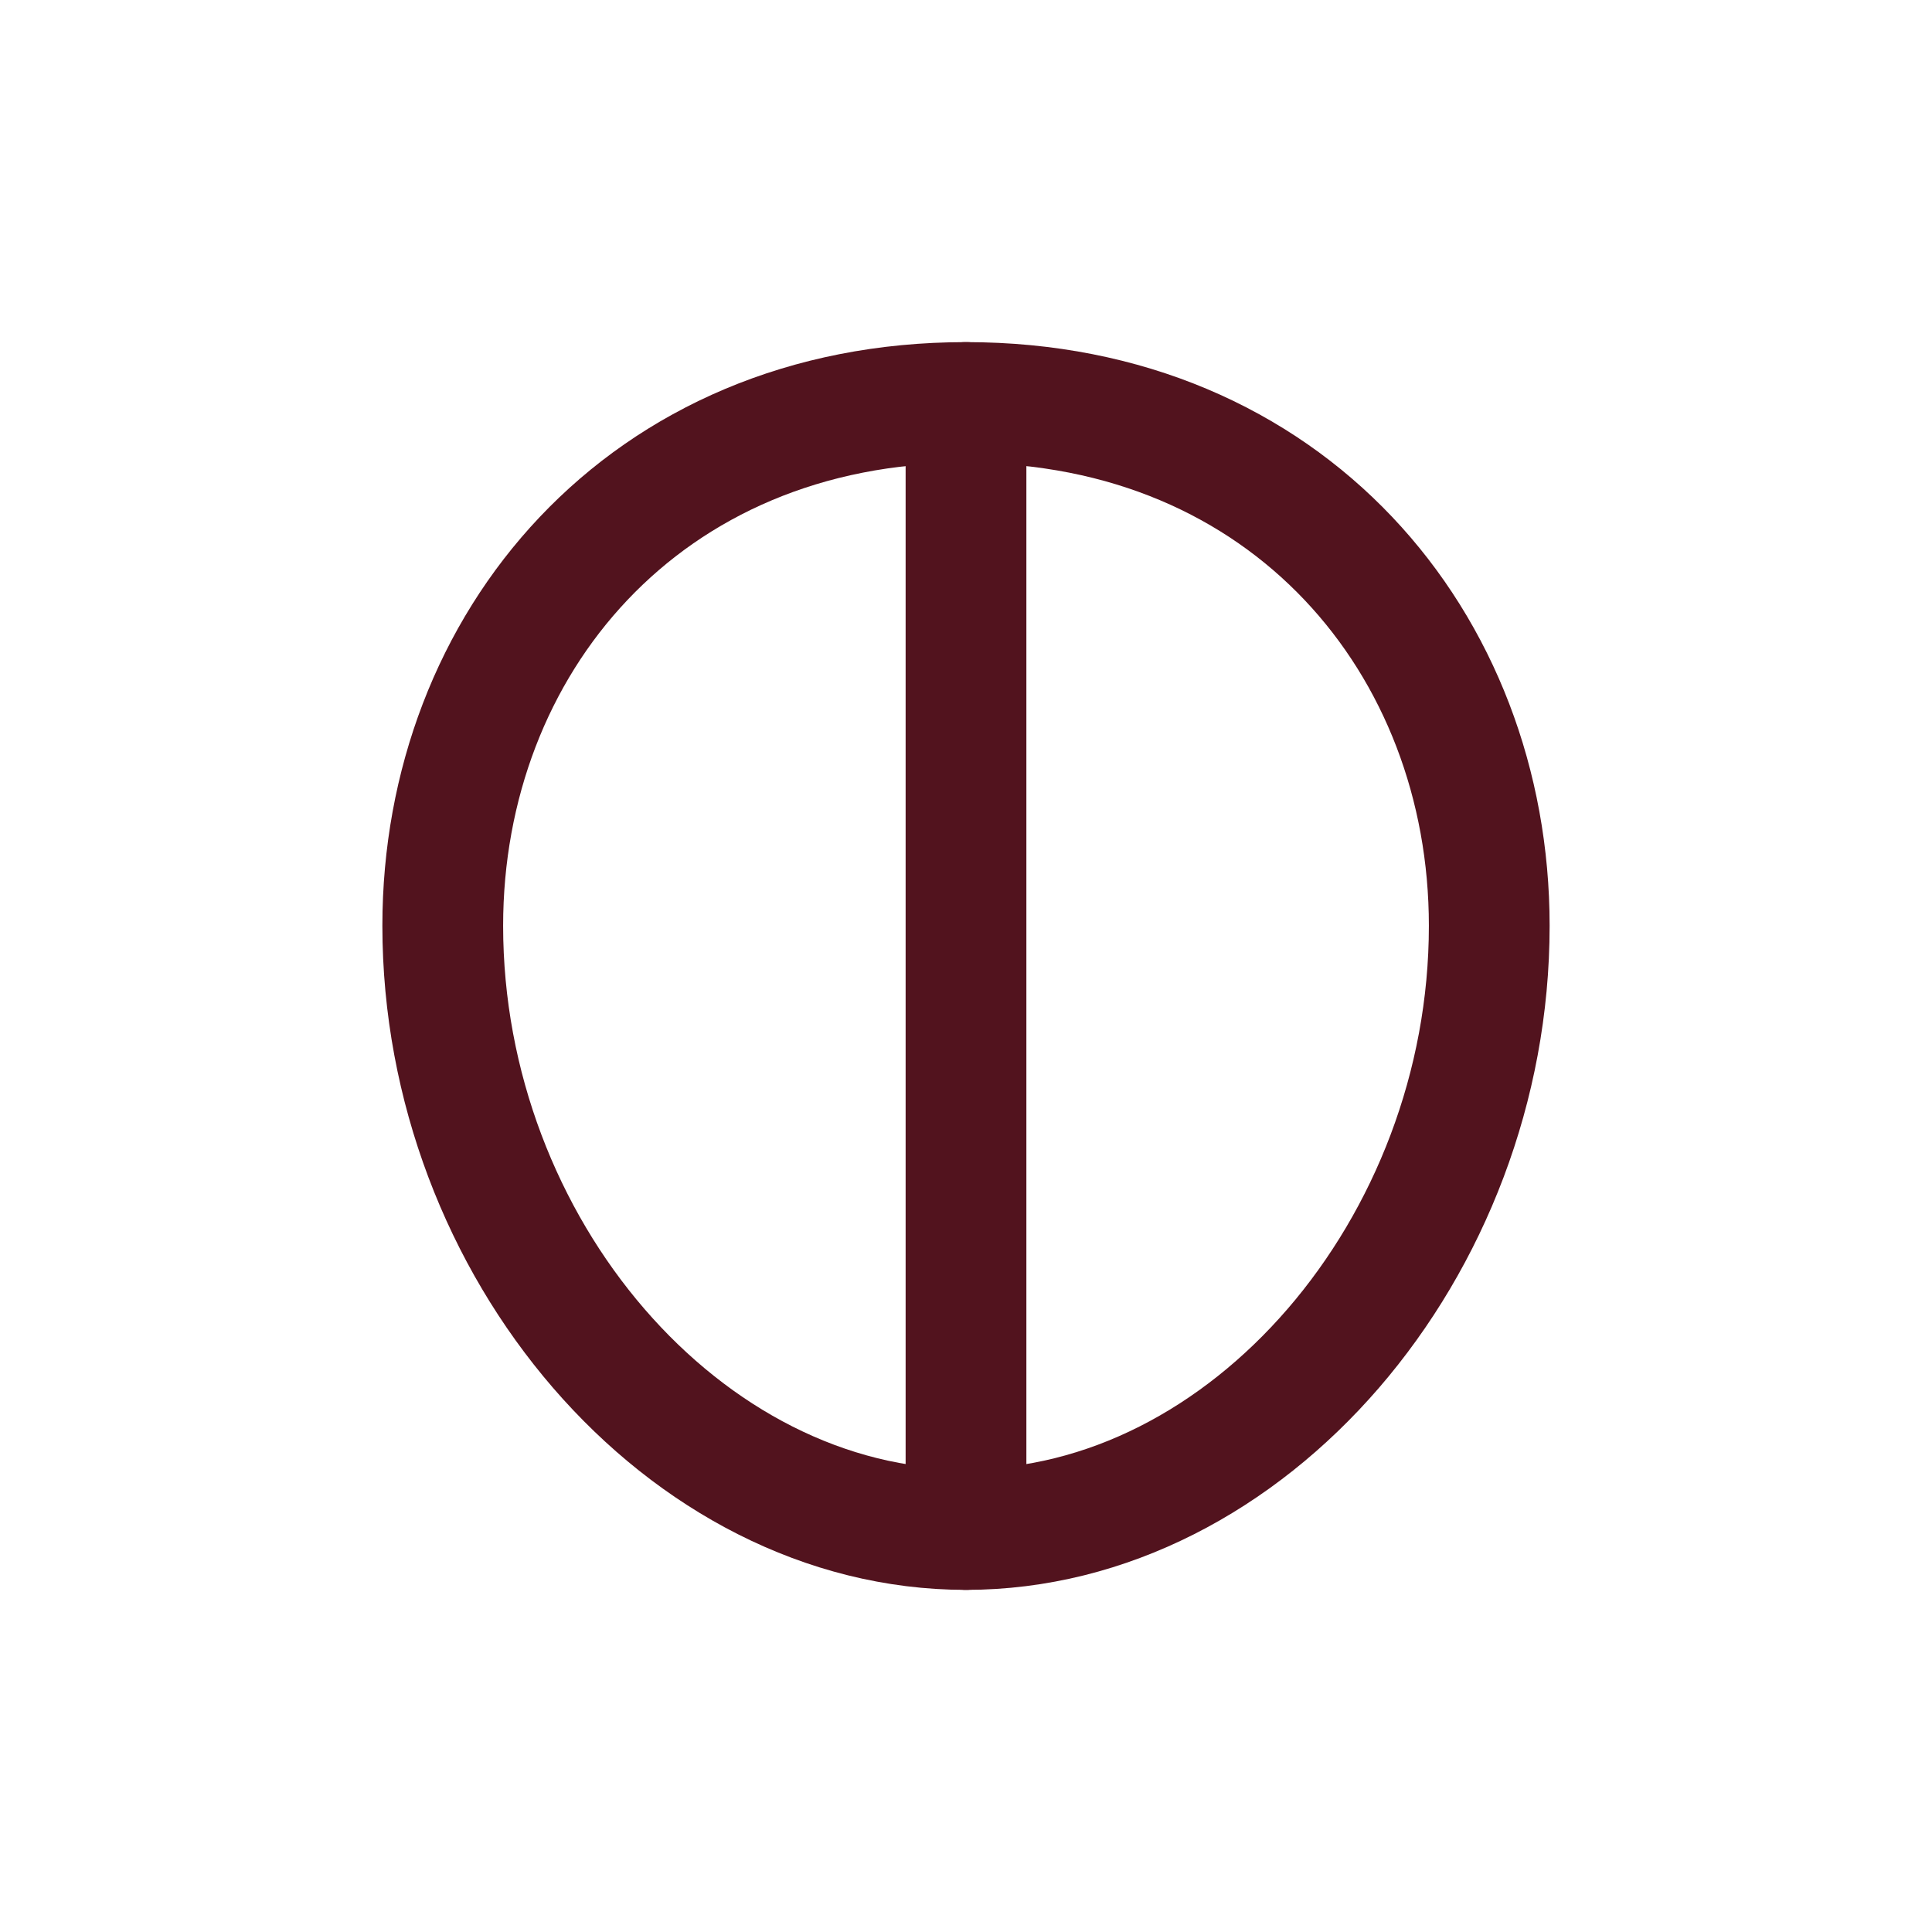
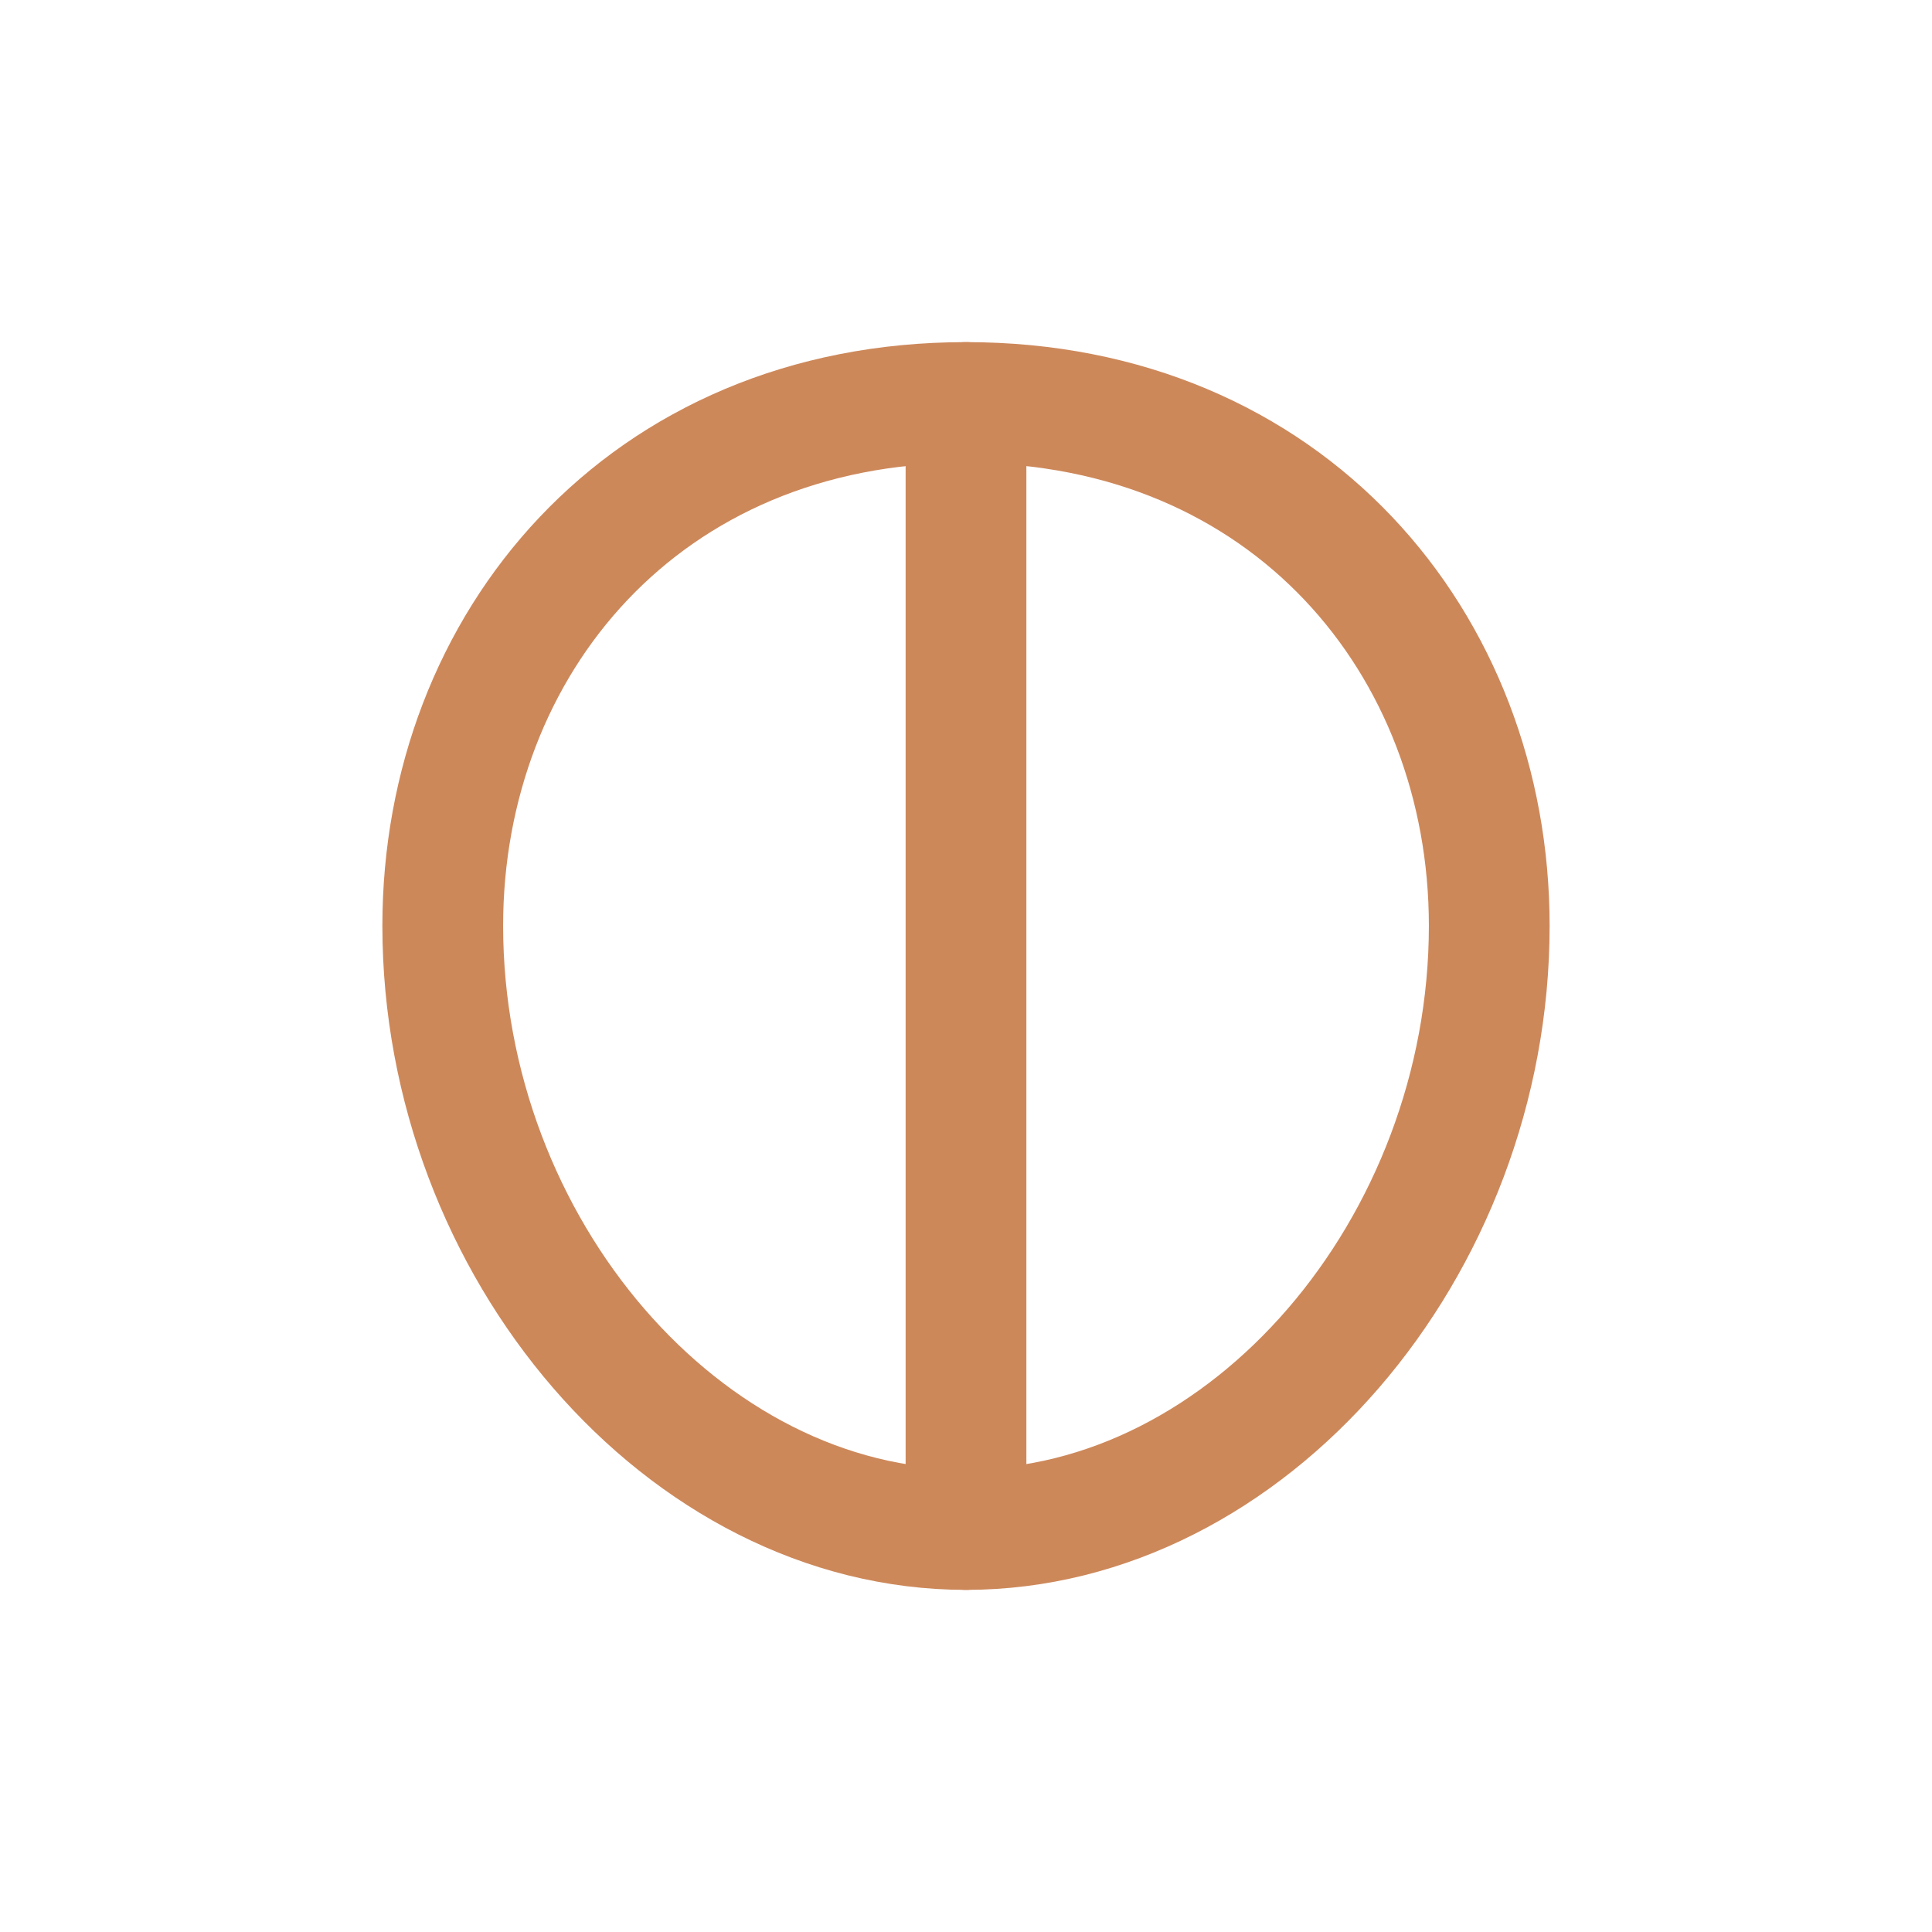
- <svg xmlns="http://www.w3.org/2000/svg" viewBox="0 0 48 48" fill="none" stroke="#52131E" stroke-width="3" stroke-linecap="round" stroke-linejoin="round">
+ <svg xmlns="http://www.w3.org/2000/svg" viewBox="0 0 48 48" fill="none" stroke="#CD885A" stroke-width="3" stroke-linecap="round" stroke-linejoin="round">
  <path d="M24 10c8 0 13 6 13 13 0 8-6 15-13 15S11 31 11 23c0-7 5-13 13-13z" />
  <path d="M24 10v28" />
</svg>
